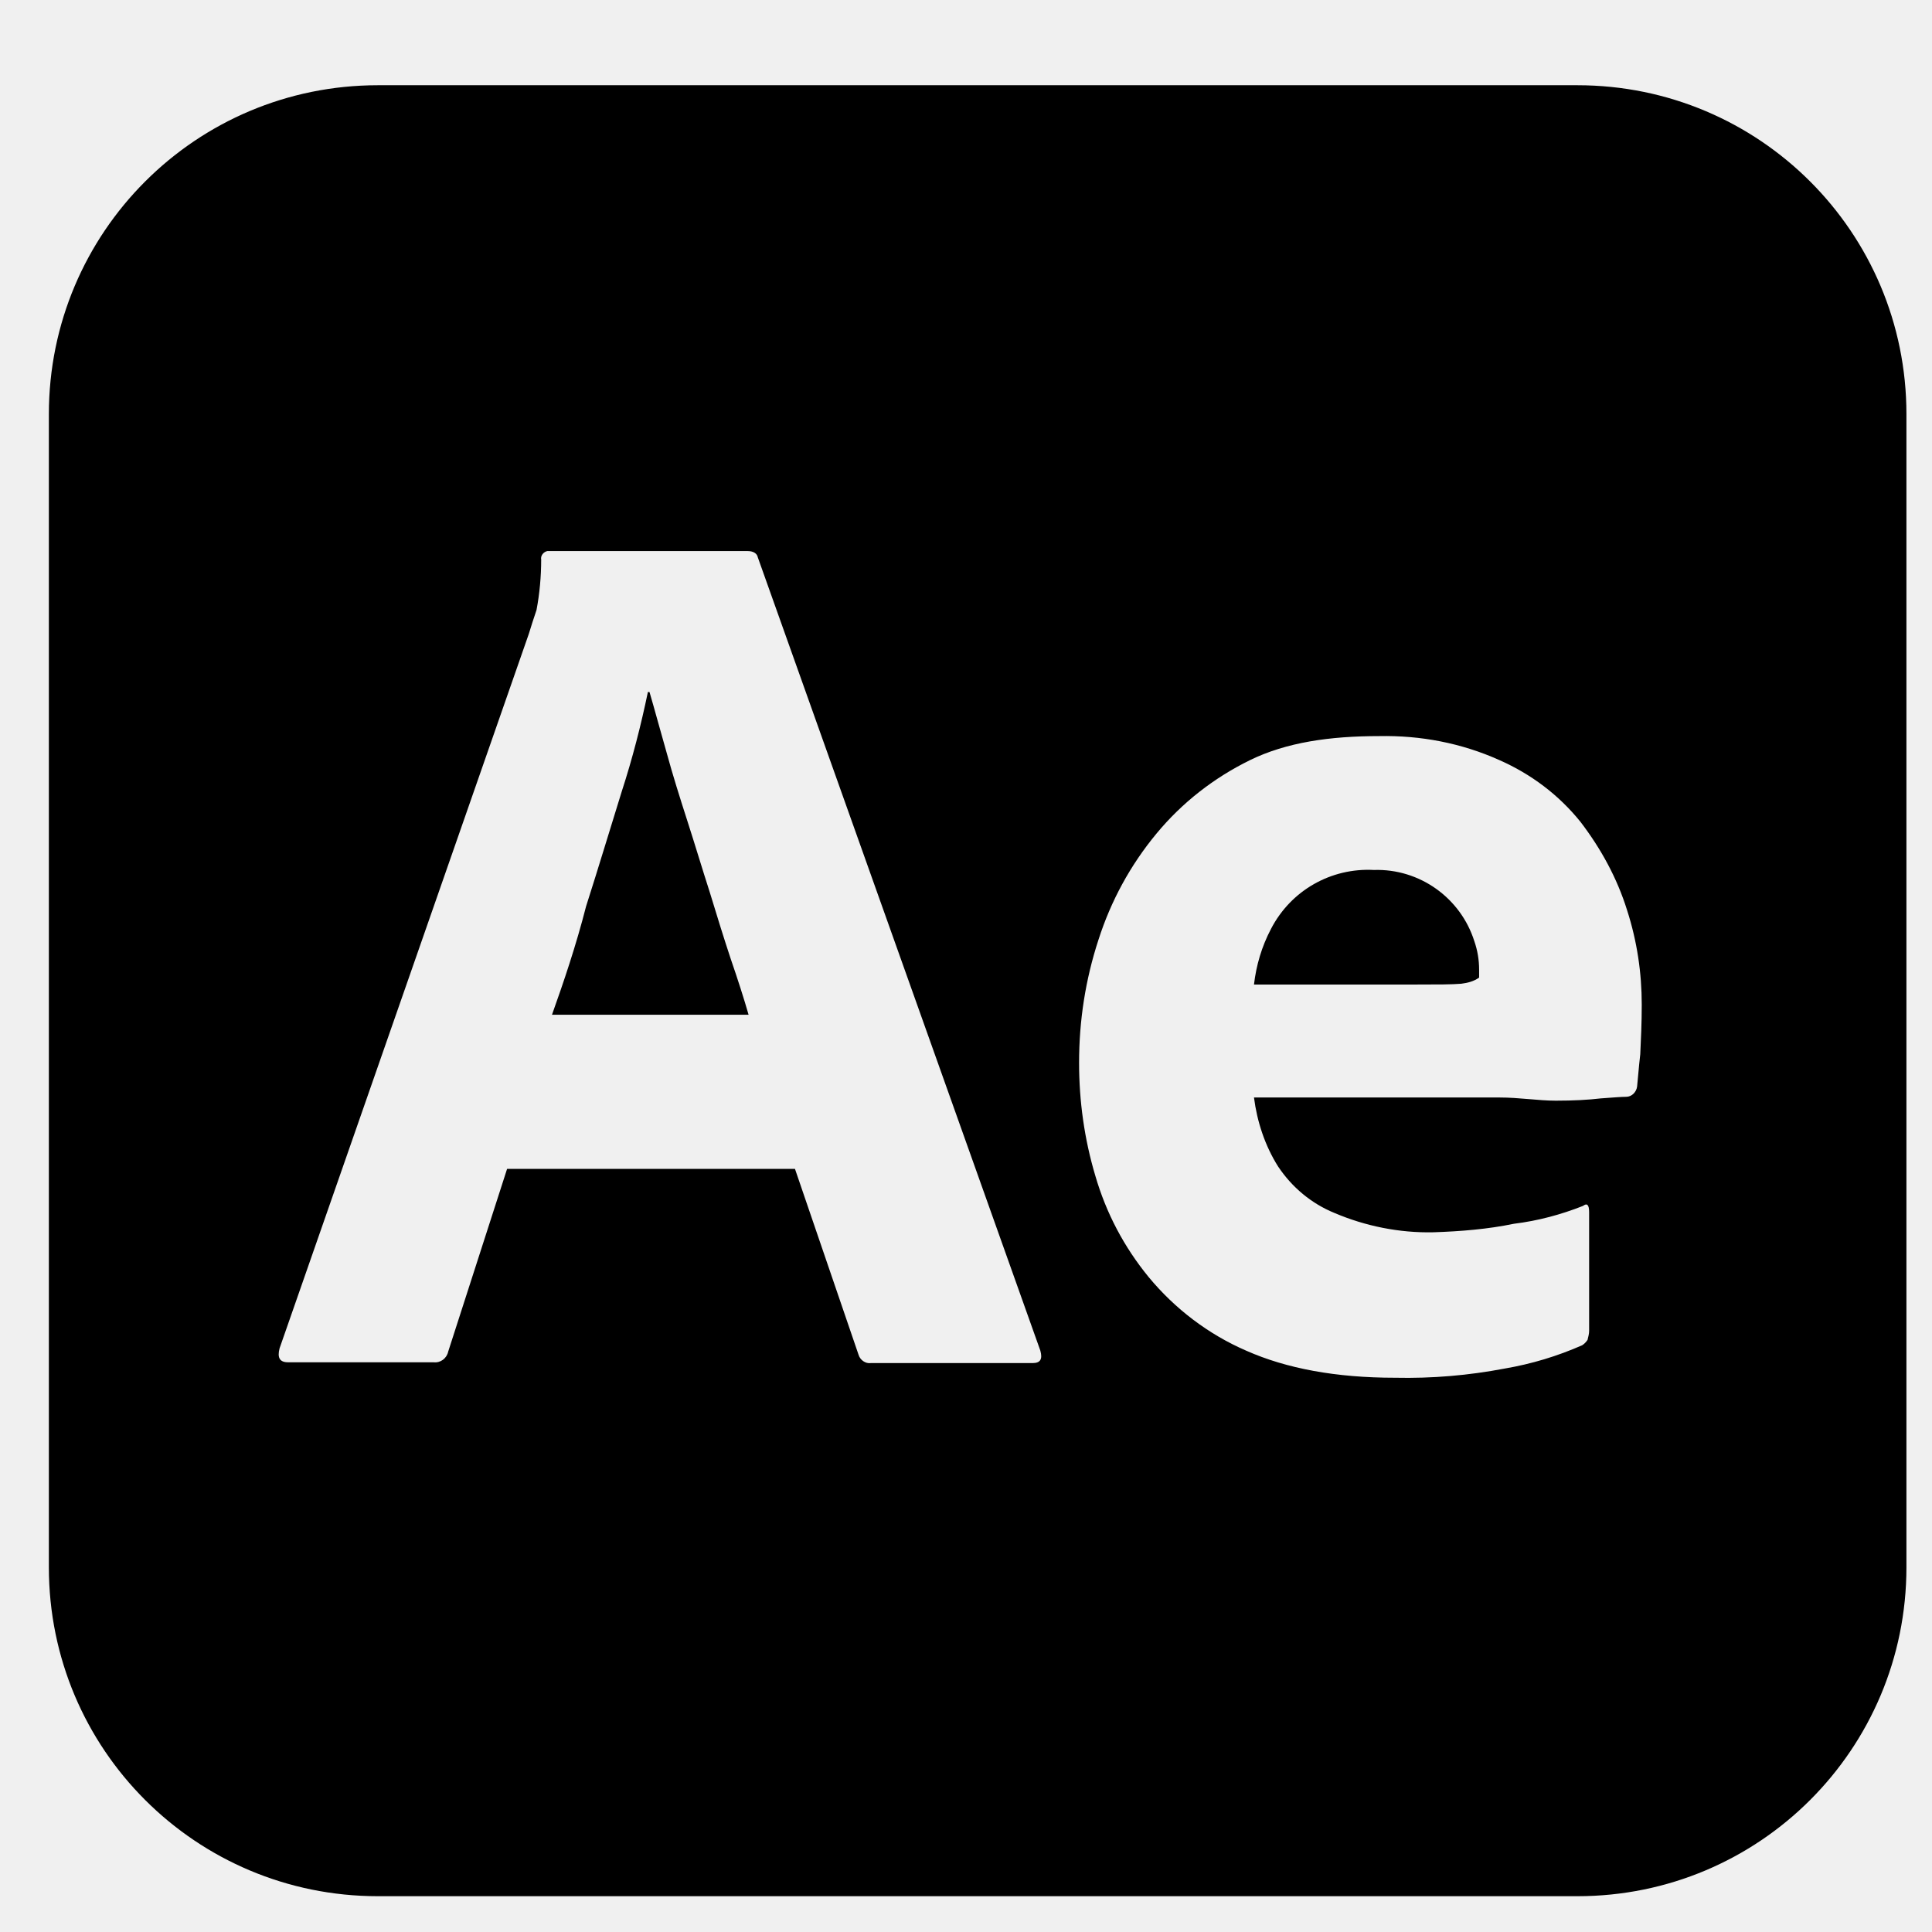
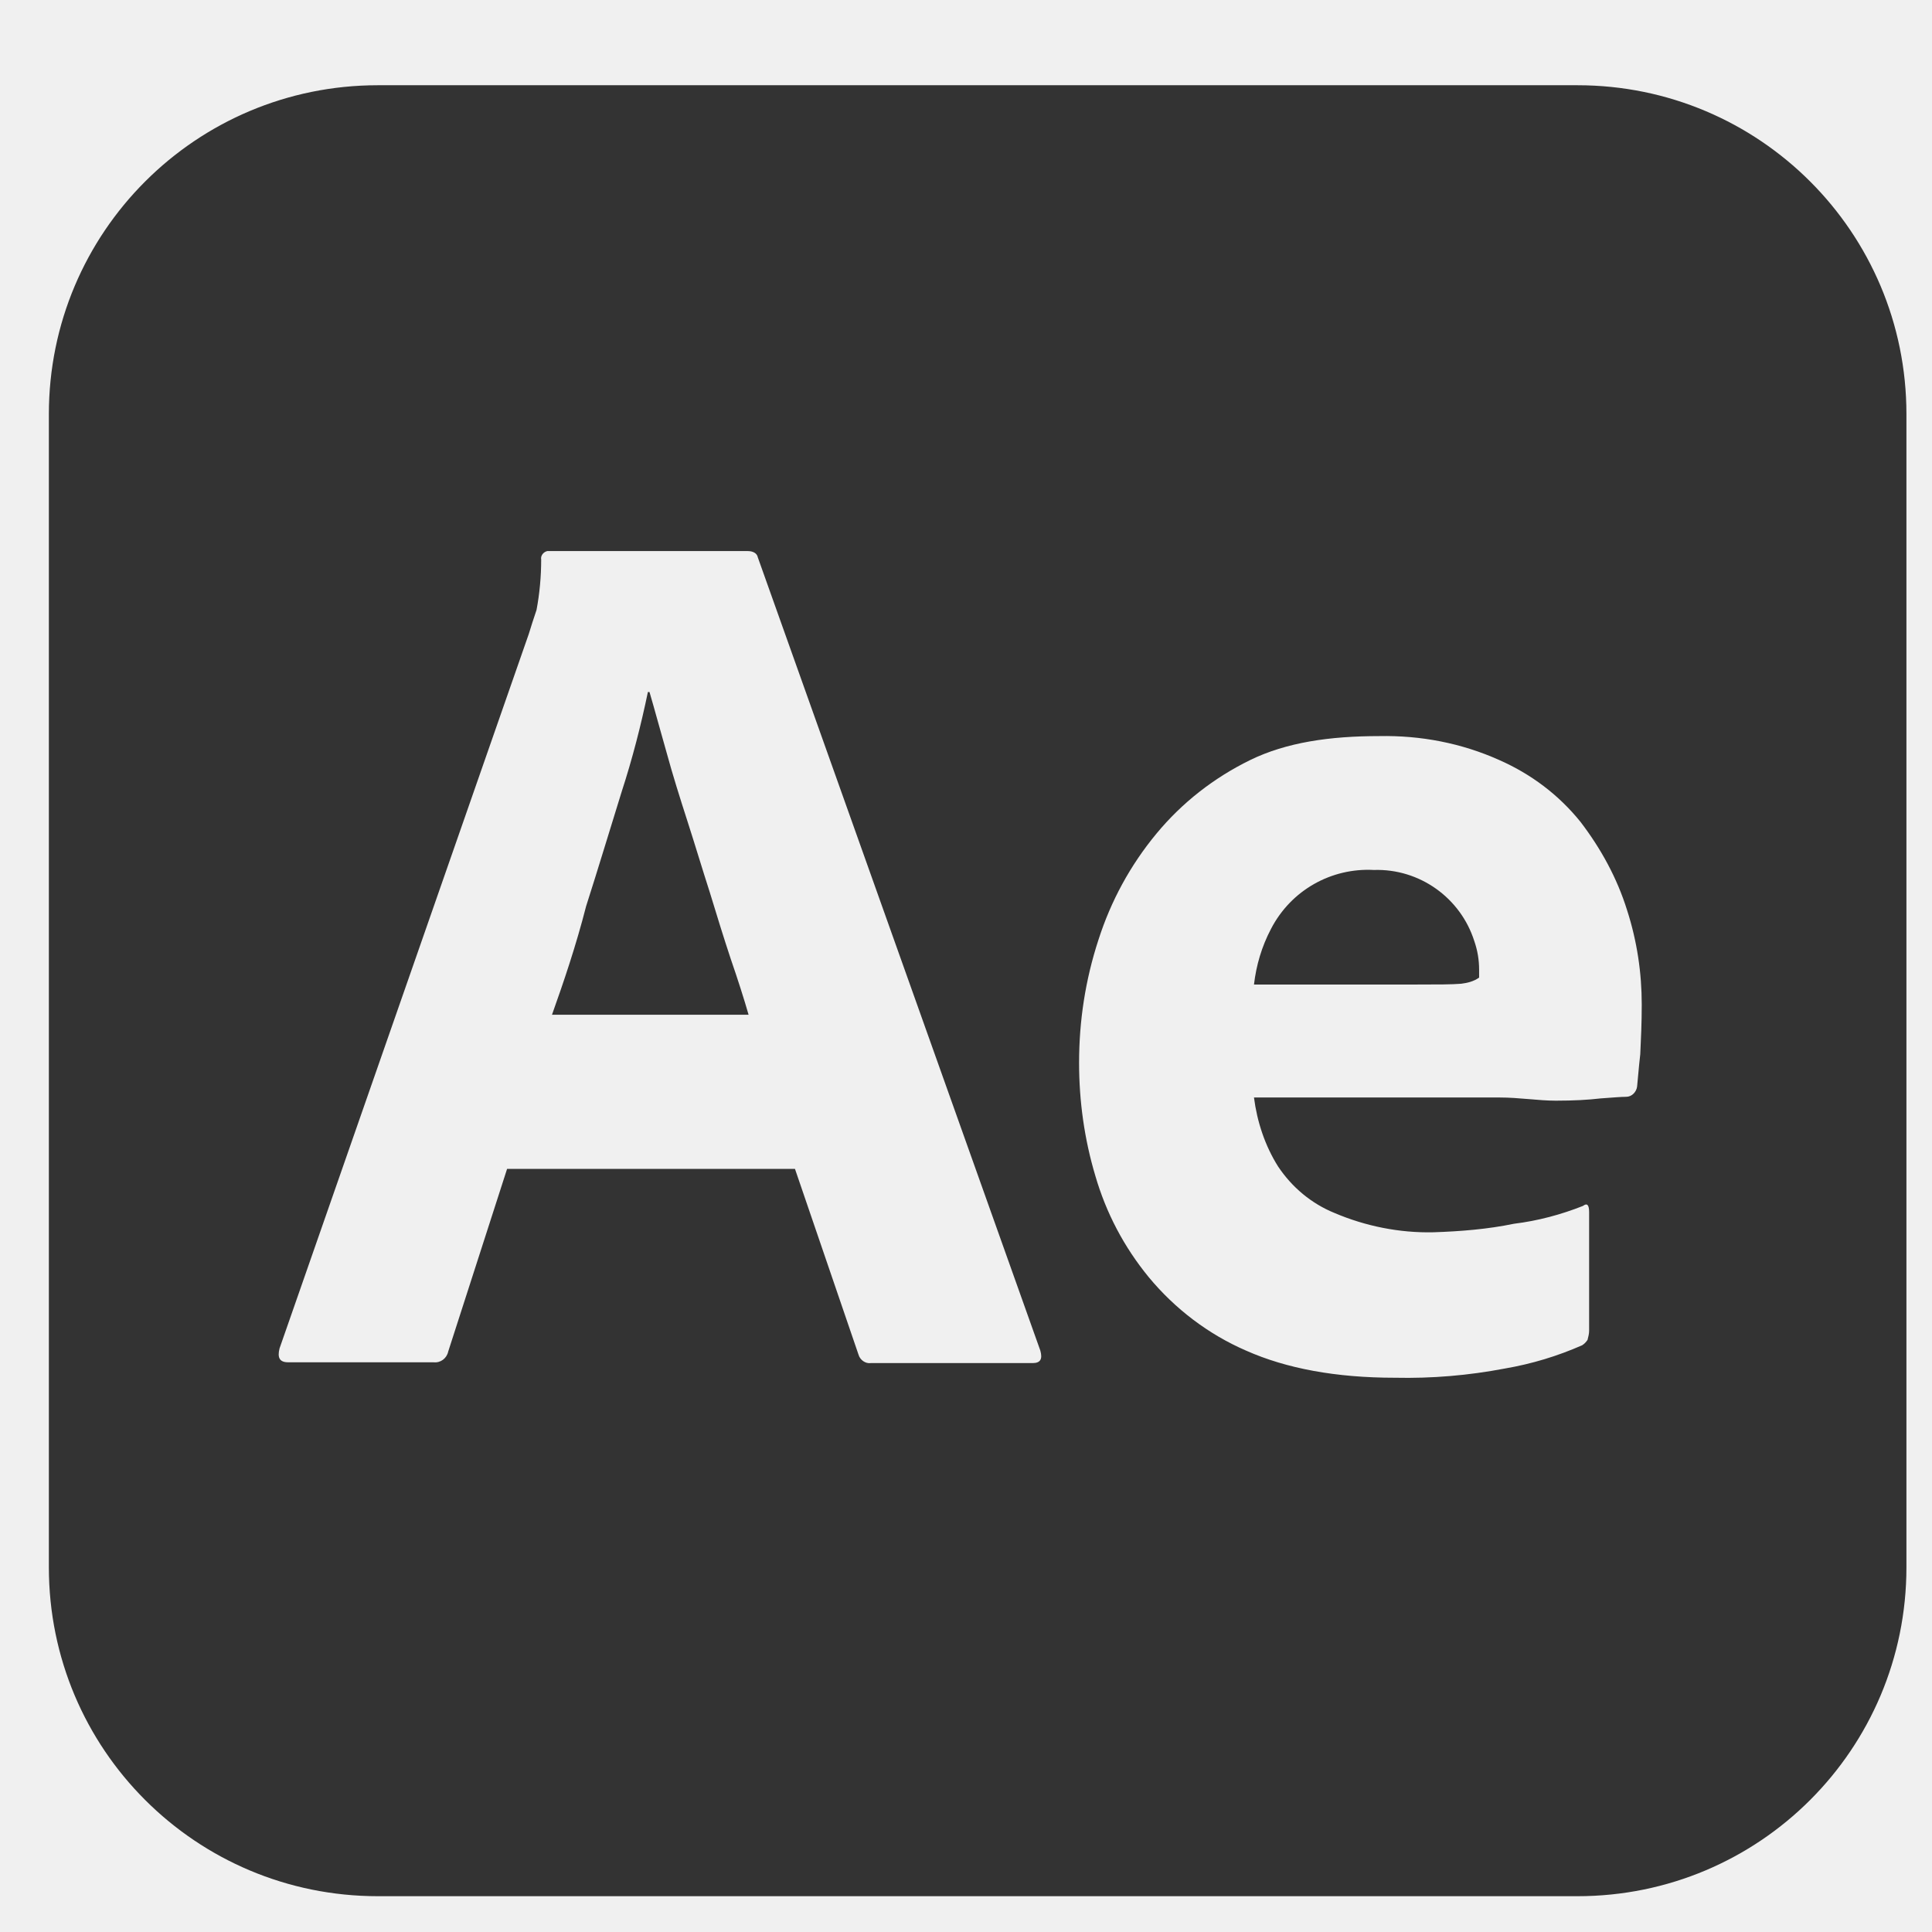
<svg xmlns="http://www.w3.org/2000/svg" width="17" height="17" viewBox="0 0 17 17" fill="none">
  <g clip-path="url(#clip0_827_155)">
-     <path d="M6.246 7.853C6.178 7.642 6.117 7.437 6.049 7.226C5.981 7.015 5.919 6.818 5.865 6.62C5.81 6.429 5.763 6.252 5.715 6.089H5.701C5.64 6.382 5.565 6.675 5.47 6.967C5.368 7.294 5.266 7.635 5.157 7.975C5.068 8.323 4.959 8.643 4.857 8.929H6.587C6.546 8.786 6.491 8.615 6.43 8.438C6.369 8.254 6.308 8.057 6.246 7.853ZM12.089 7.655C11.715 7.635 11.361 7.832 11.184 8.173C11.102 8.329 11.054 8.493 11.034 8.663H12.47C12.647 8.663 12.777 8.663 12.858 8.656C12.913 8.649 12.967 8.636 13.015 8.602V8.534C13.015 8.445 13.001 8.363 12.973 8.282C12.852 7.9 12.491 7.642 12.089 7.655ZM13.88 0.75H3.325C1.724 0.75 0.43 2.044 0.43 3.644V13.791C0.43 15.392 1.724 16.685 3.325 16.685H13.88C15.481 16.685 16.775 15.392 16.775 13.791V3.644C16.775 2.044 15.481 0.75 13.88 0.75ZM9.086 11.994H7.663C7.615 12.001 7.567 11.966 7.554 11.919L6.995 10.285H4.462L3.944 11.892C3.931 11.953 3.876 11.994 3.815 11.987H2.535C2.46 11.987 2.439 11.946 2.46 11.864L4.653 5.578C4.673 5.51 4.694 5.449 4.721 5.367C4.748 5.224 4.762 5.074 4.762 4.924C4.755 4.89 4.782 4.856 4.816 4.849H6.58C6.628 4.849 6.662 4.87 6.668 4.904L9.154 11.884C9.175 11.959 9.155 11.994 9.086 11.994ZM14.433 9.276C14.418 9.405 14.412 9.501 14.405 9.562C14.398 9.61 14.358 9.651 14.309 9.651C14.269 9.651 14.194 9.657 14.085 9.665C13.976 9.678 13.846 9.685 13.69 9.685C13.534 9.685 13.37 9.657 13.193 9.657H11.034C11.061 9.868 11.13 10.08 11.246 10.264C11.369 10.448 11.539 10.59 11.742 10.673C12.014 10.789 12.315 10.85 12.614 10.843C12.853 10.835 13.09 10.816 13.322 10.768C13.534 10.742 13.737 10.687 13.929 10.611C13.963 10.585 13.983 10.598 13.983 10.666V11.709C13.983 11.735 13.976 11.763 13.969 11.79C13.955 11.81 13.942 11.824 13.922 11.837C13.704 11.933 13.479 12.001 13.241 12.042C12.92 12.103 12.601 12.13 12.274 12.123C11.756 12.123 11.32 12.042 10.966 11.885C10.633 11.741 10.339 11.517 10.108 11.238C9.89 10.972 9.733 10.673 9.638 10.346C9.542 10.025 9.495 9.691 9.495 9.351C9.495 8.984 9.55 8.622 9.666 8.268C9.775 7.928 9.945 7.614 10.176 7.335C10.401 7.063 10.68 6.845 11 6.688C11.32 6.532 11.701 6.477 12.137 6.477C12.499 6.47 12.859 6.538 13.193 6.688C13.472 6.811 13.717 6.995 13.908 7.233C14.085 7.465 14.228 7.723 14.317 8.009C14.405 8.282 14.446 8.561 14.446 8.84C14.446 9.004 14.439 9.147 14.433 9.276Z" fill="black" />
+     <path d="M6.246 7.853C6.178 7.642 6.117 7.437 6.049 7.226C5.981 7.015 5.919 6.818 5.865 6.62C5.81 6.429 5.763 6.252 5.715 6.089H5.701C5.64 6.382 5.565 6.675 5.47 6.967C5.368 7.294 5.266 7.635 5.157 7.975C5.068 8.323 4.959 8.643 4.857 8.929H6.587C6.546 8.786 6.491 8.615 6.43 8.438C6.369 8.254 6.308 8.057 6.246 7.853ZM12.089 7.655C11.715 7.635 11.361 7.832 11.184 8.173C11.102 8.329 11.054 8.493 11.034 8.663H12.47C12.647 8.663 12.777 8.663 12.858 8.656C12.913 8.649 12.967 8.636 13.015 8.602V8.534C13.015 8.445 13.001 8.363 12.973 8.282C12.852 7.9 12.491 7.642 12.089 7.655ZM13.88 0.75H3.325C1.724 0.75 0.43 2.044 0.43 3.644V13.791C0.43 15.392 1.724 16.685 3.325 16.685H13.88C15.481 16.685 16.775 15.392 16.775 13.791V3.644C16.775 2.044 15.481 0.75 13.88 0.75ZM9.086 11.994H7.663C7.615 12.001 7.567 11.966 7.554 11.919L6.995 10.285H4.462L3.944 11.892C3.931 11.953 3.876 11.994 3.815 11.987H2.535C2.46 11.987 2.439 11.946 2.46 11.864L4.653 5.578C4.673 5.51 4.694 5.449 4.721 5.367C4.748 5.224 4.762 5.074 4.762 4.924C4.755 4.89 4.782 4.856 4.816 4.849H6.58C6.628 4.849 6.662 4.87 6.668 4.904L9.154 11.884C9.175 11.959 9.155 11.994 9.086 11.994ZM14.433 9.276C14.418 9.405 14.412 9.501 14.405 9.562C14.398 9.61 14.358 9.651 14.309 9.651C14.269 9.651 14.194 9.657 14.085 9.665C13.976 9.678 13.846 9.685 13.69 9.685C13.534 9.685 13.37 9.657 13.193 9.657H11.034C11.061 9.868 11.13 10.08 11.246 10.264C11.369 10.448 11.539 10.59 11.742 10.673C12.014 10.789 12.315 10.85 12.614 10.843C12.853 10.835 13.09 10.816 13.322 10.768C13.534 10.742 13.737 10.687 13.929 10.611C13.963 10.585 13.983 10.598 13.983 10.666V11.709C13.983 11.735 13.976 11.763 13.969 11.79C13.955 11.81 13.942 11.824 13.922 11.837C13.704 11.933 13.479 12.001 13.241 12.042C12.92 12.103 12.601 12.13 12.274 12.123C11.756 12.123 11.32 12.042 10.966 11.885C10.633 11.741 10.339 11.517 10.108 11.238C9.89 10.972 9.733 10.673 9.638 10.346C9.542 10.025 9.495 9.691 9.495 9.351C9.495 8.984 9.55 8.622 9.666 8.268C9.775 7.928 9.945 7.614 10.176 7.335C10.401 7.063 10.68 6.845 11 6.688C11.32 6.532 11.701 6.477 12.137 6.477C12.499 6.47 12.859 6.538 13.193 6.688C13.472 6.811 13.717 6.995 13.908 7.233C14.085 7.465 14.228 7.723 14.317 8.009C14.405 8.282 14.446 8.561 14.446 8.84C14.446 9.004 14.439 9.147 14.433 9.276Z" fill="#333" />
  </g>
  <defs>
    <clipPath id="clip0_827_155">
      <rect width="16.344" height="16.344" fill="white" transform="translate(0.43042 0.54541)" />
    </clipPath>
  </defs>
</svg>
